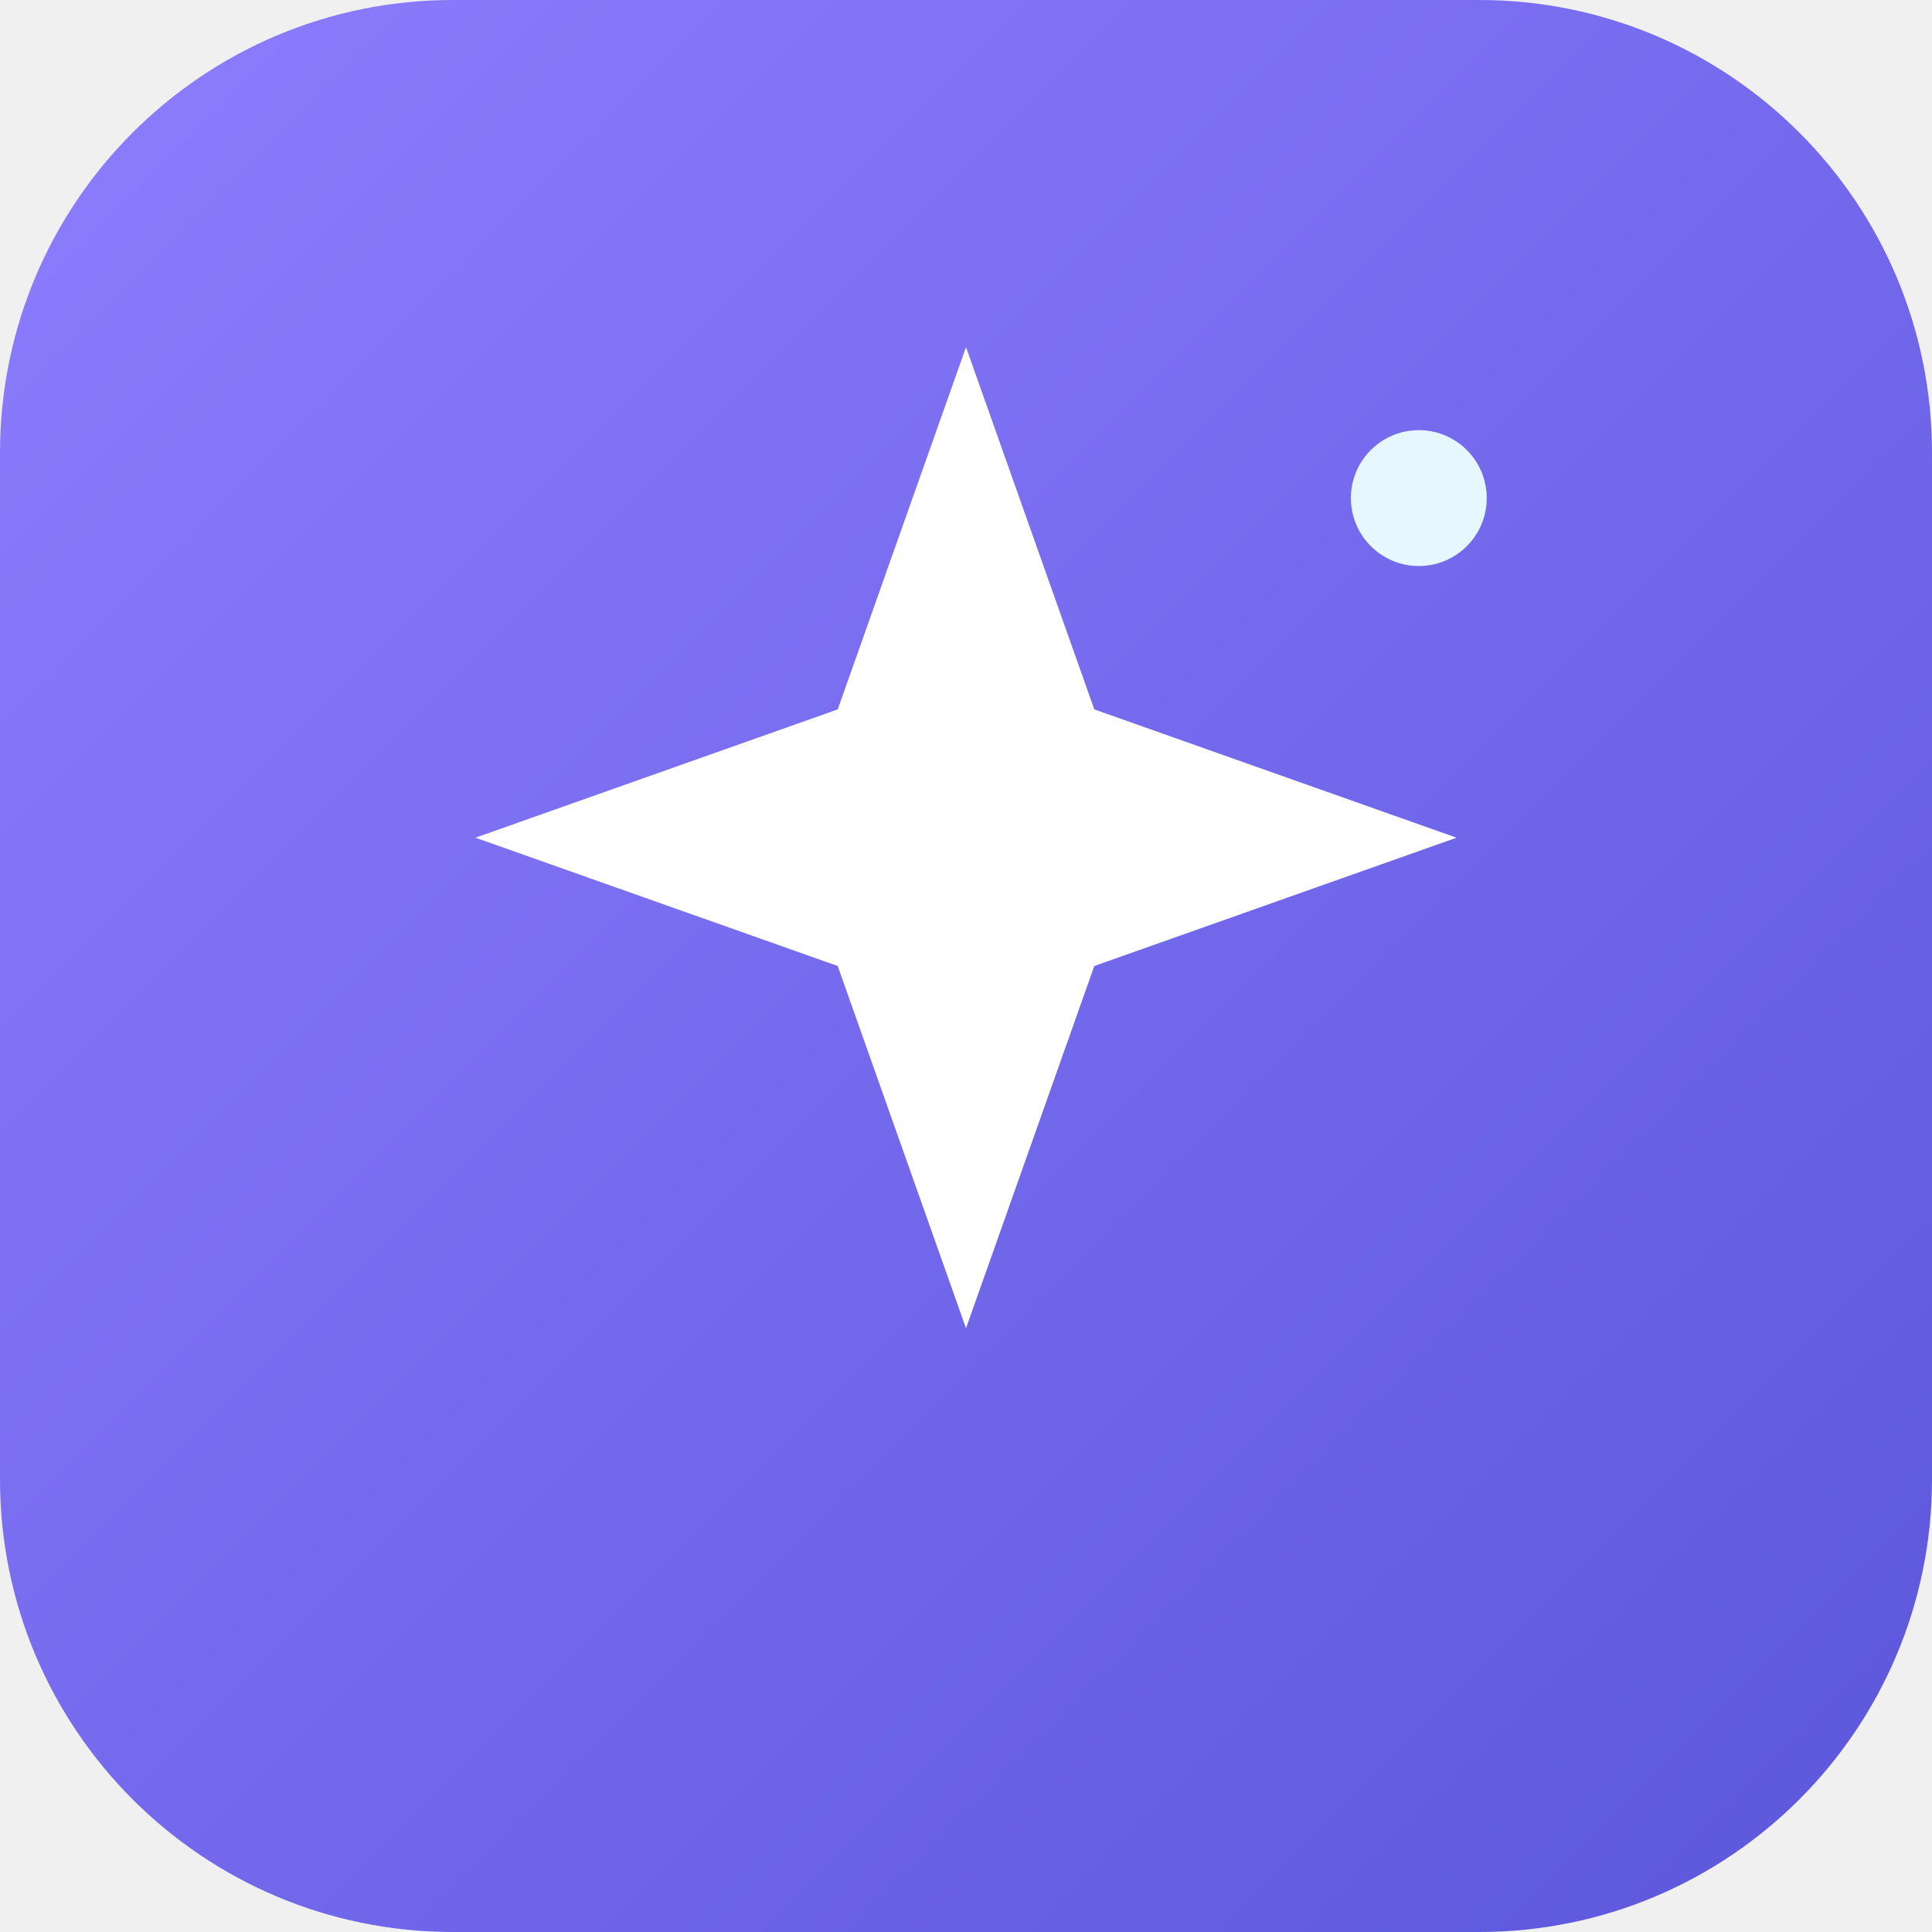
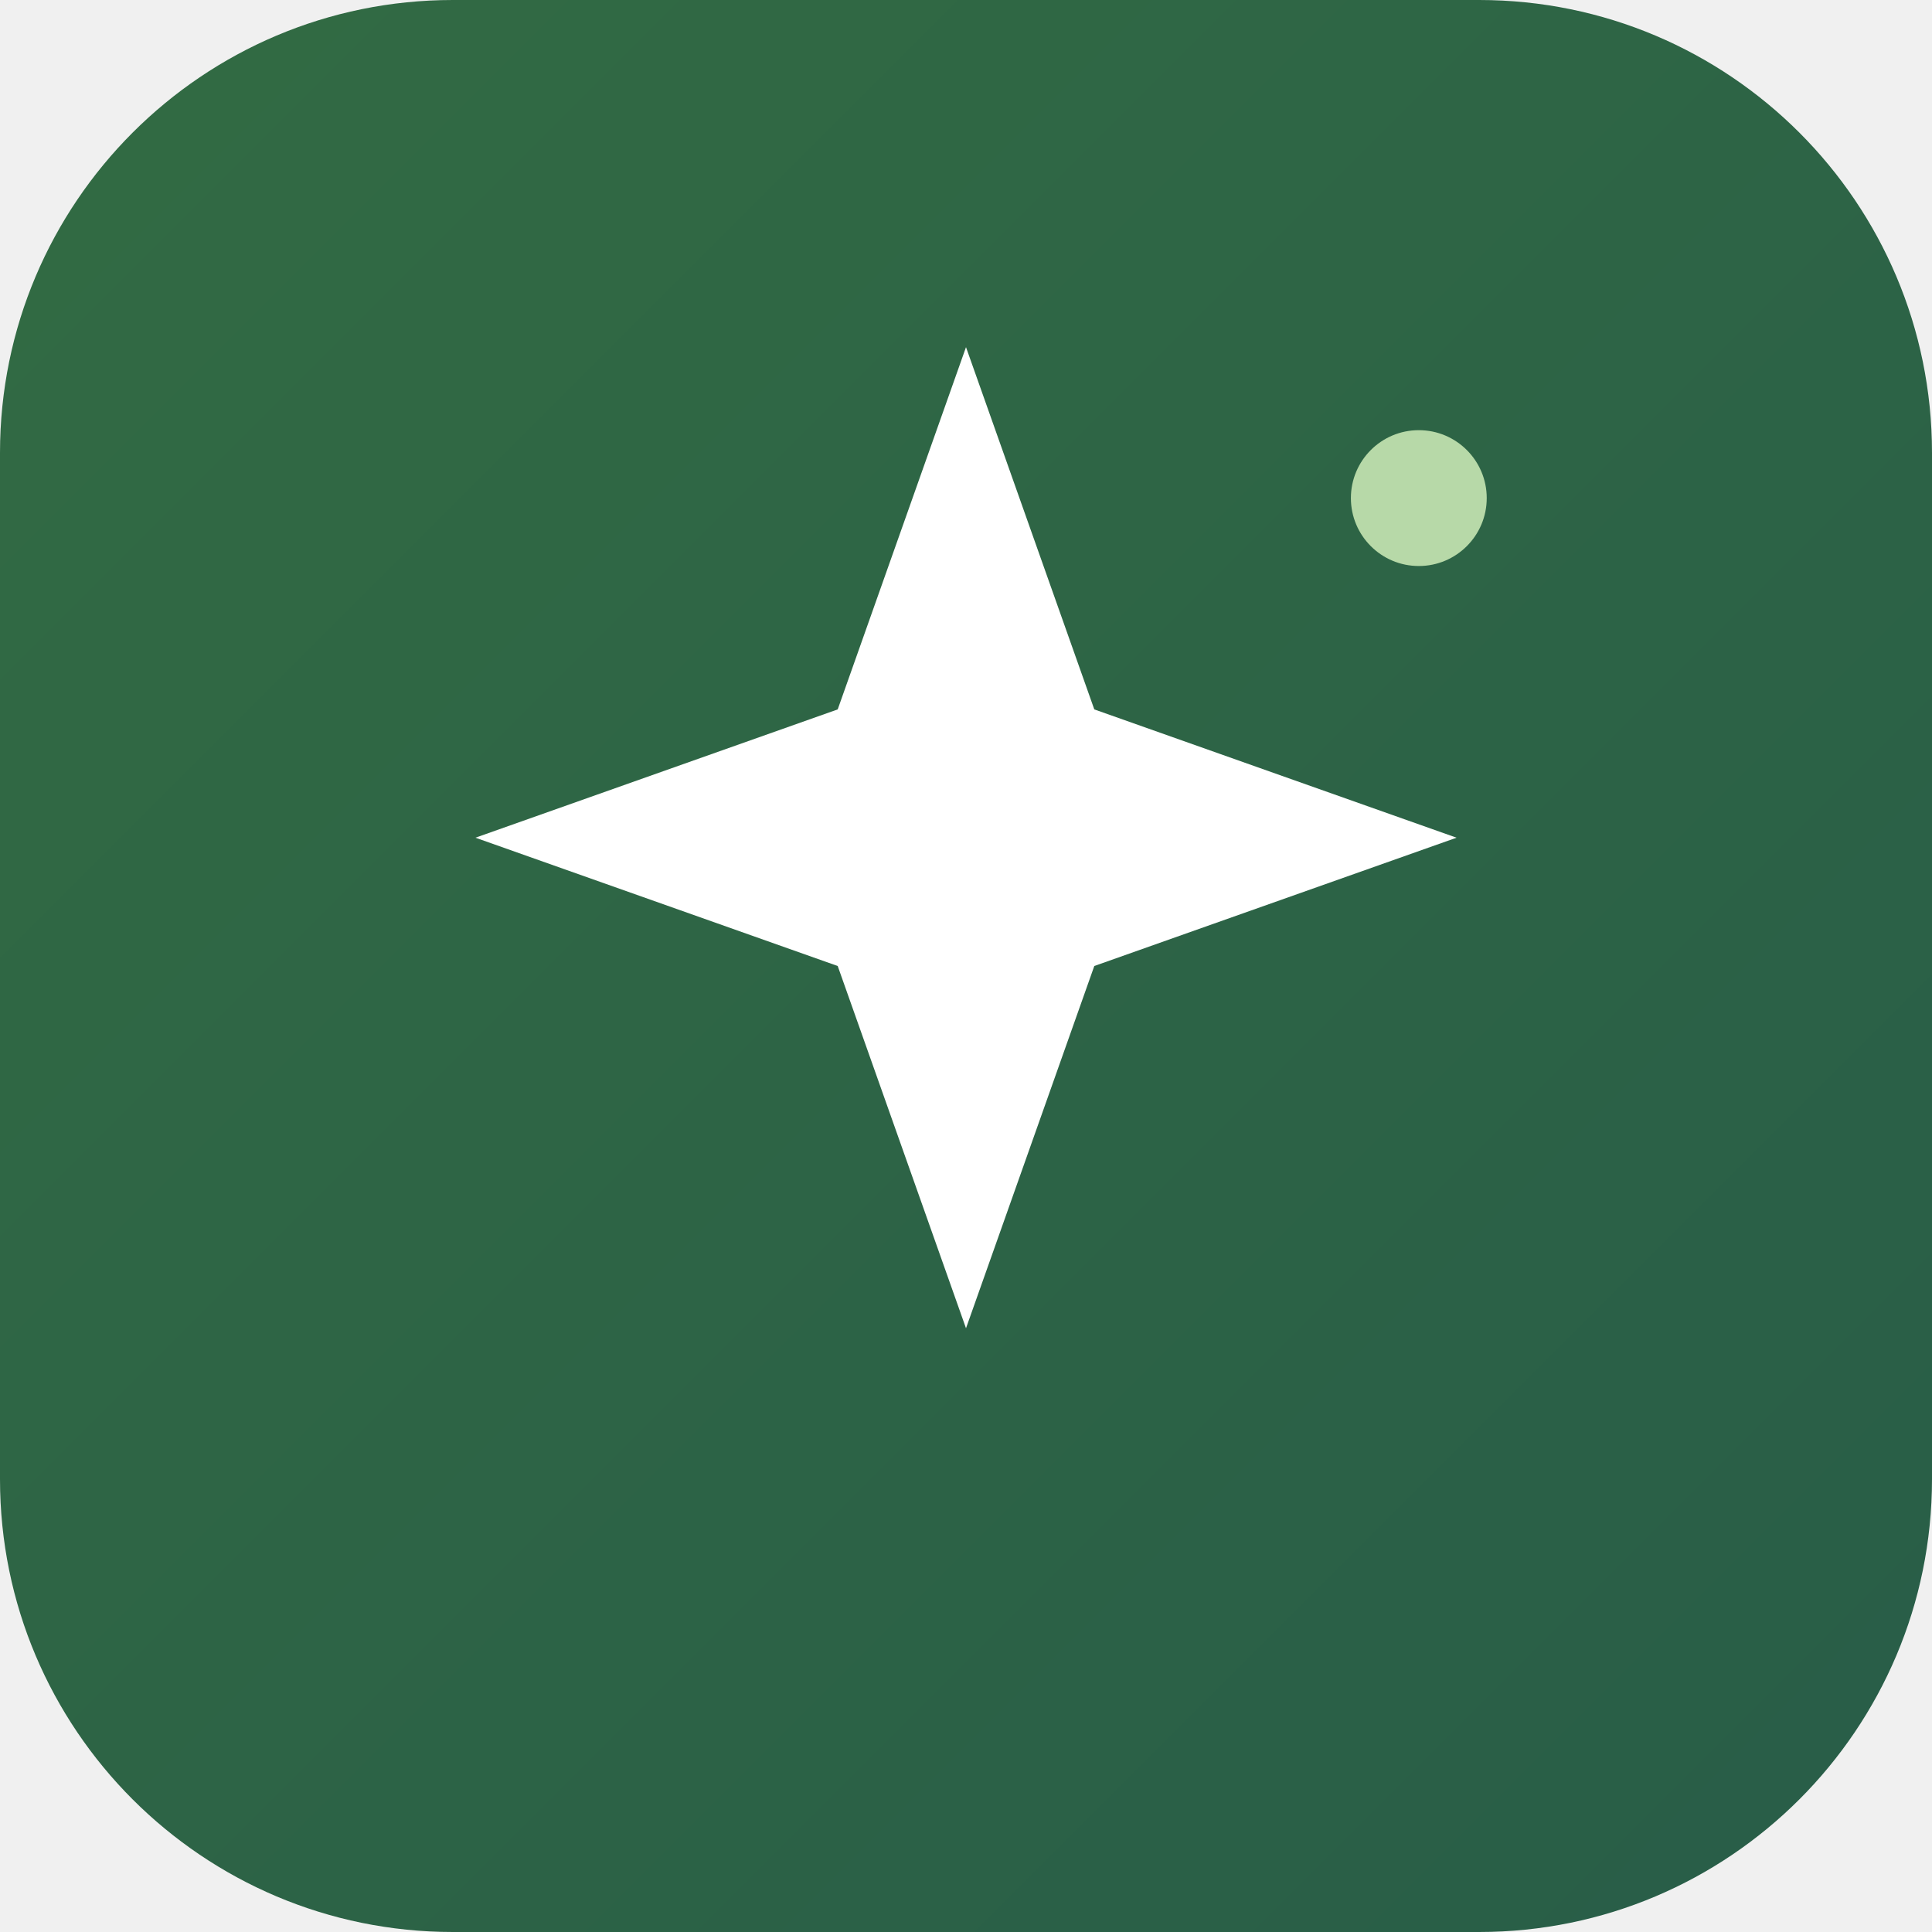
<svg xmlns="http://www.w3.org/2000/svg" viewBox="0 0 512 512">
  <defs>
    <linearGradient id="g" x1="0" y1="0" x2="1" y2="1">
-       <stop stop-color="#8e7dff" />
-       <stop offset="1" stop-color="#5b56db" />
+       <stop stop-color="#326b43" />
+       <stop offset="1" stop-color="#285d48" />
    </linearGradient>
  </defs>
  <rect width="512" height="512" rx="120" fill="url(#g)" />
  <path d="M256 92l34 96 96 34-96 34-34 96-34-96-96-34 96-34z" fill="#fff" />
-   <circle cx="376" cy="132" r="18" fill="#e6f7ff" />
+   <circle cx="376" cy="132" r="18" fill="#b7d9a8" />
</svg>
